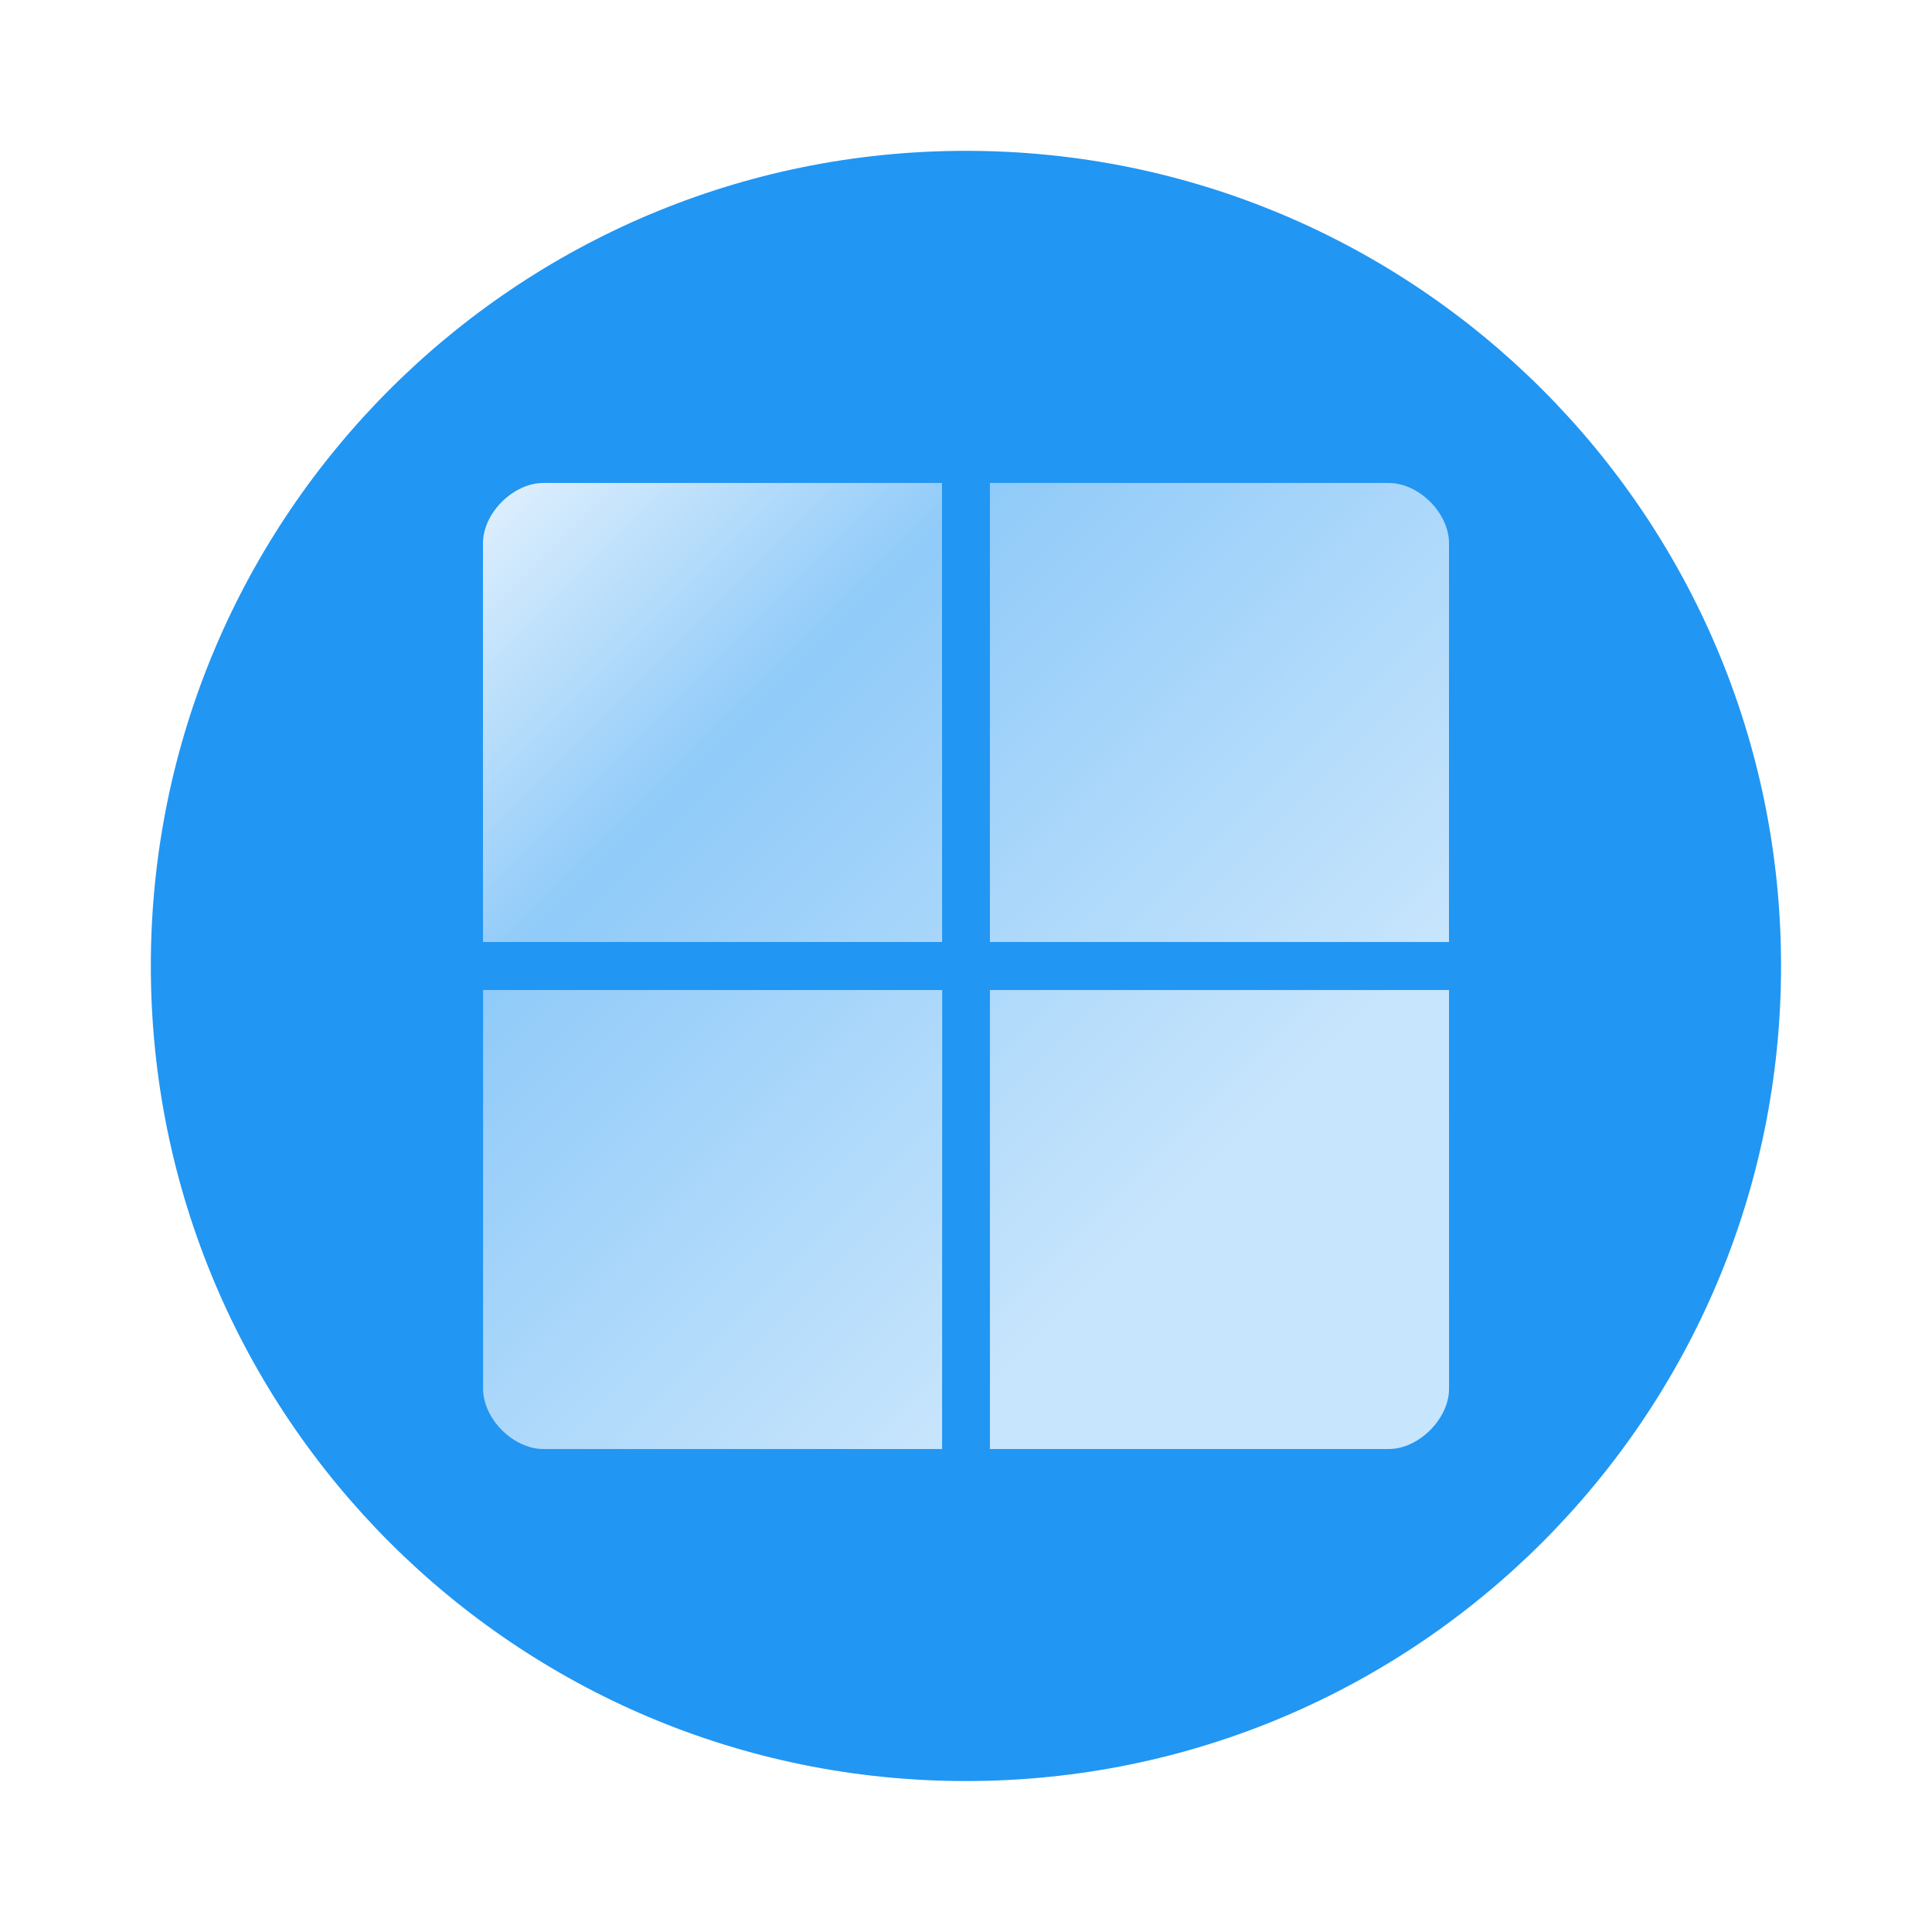
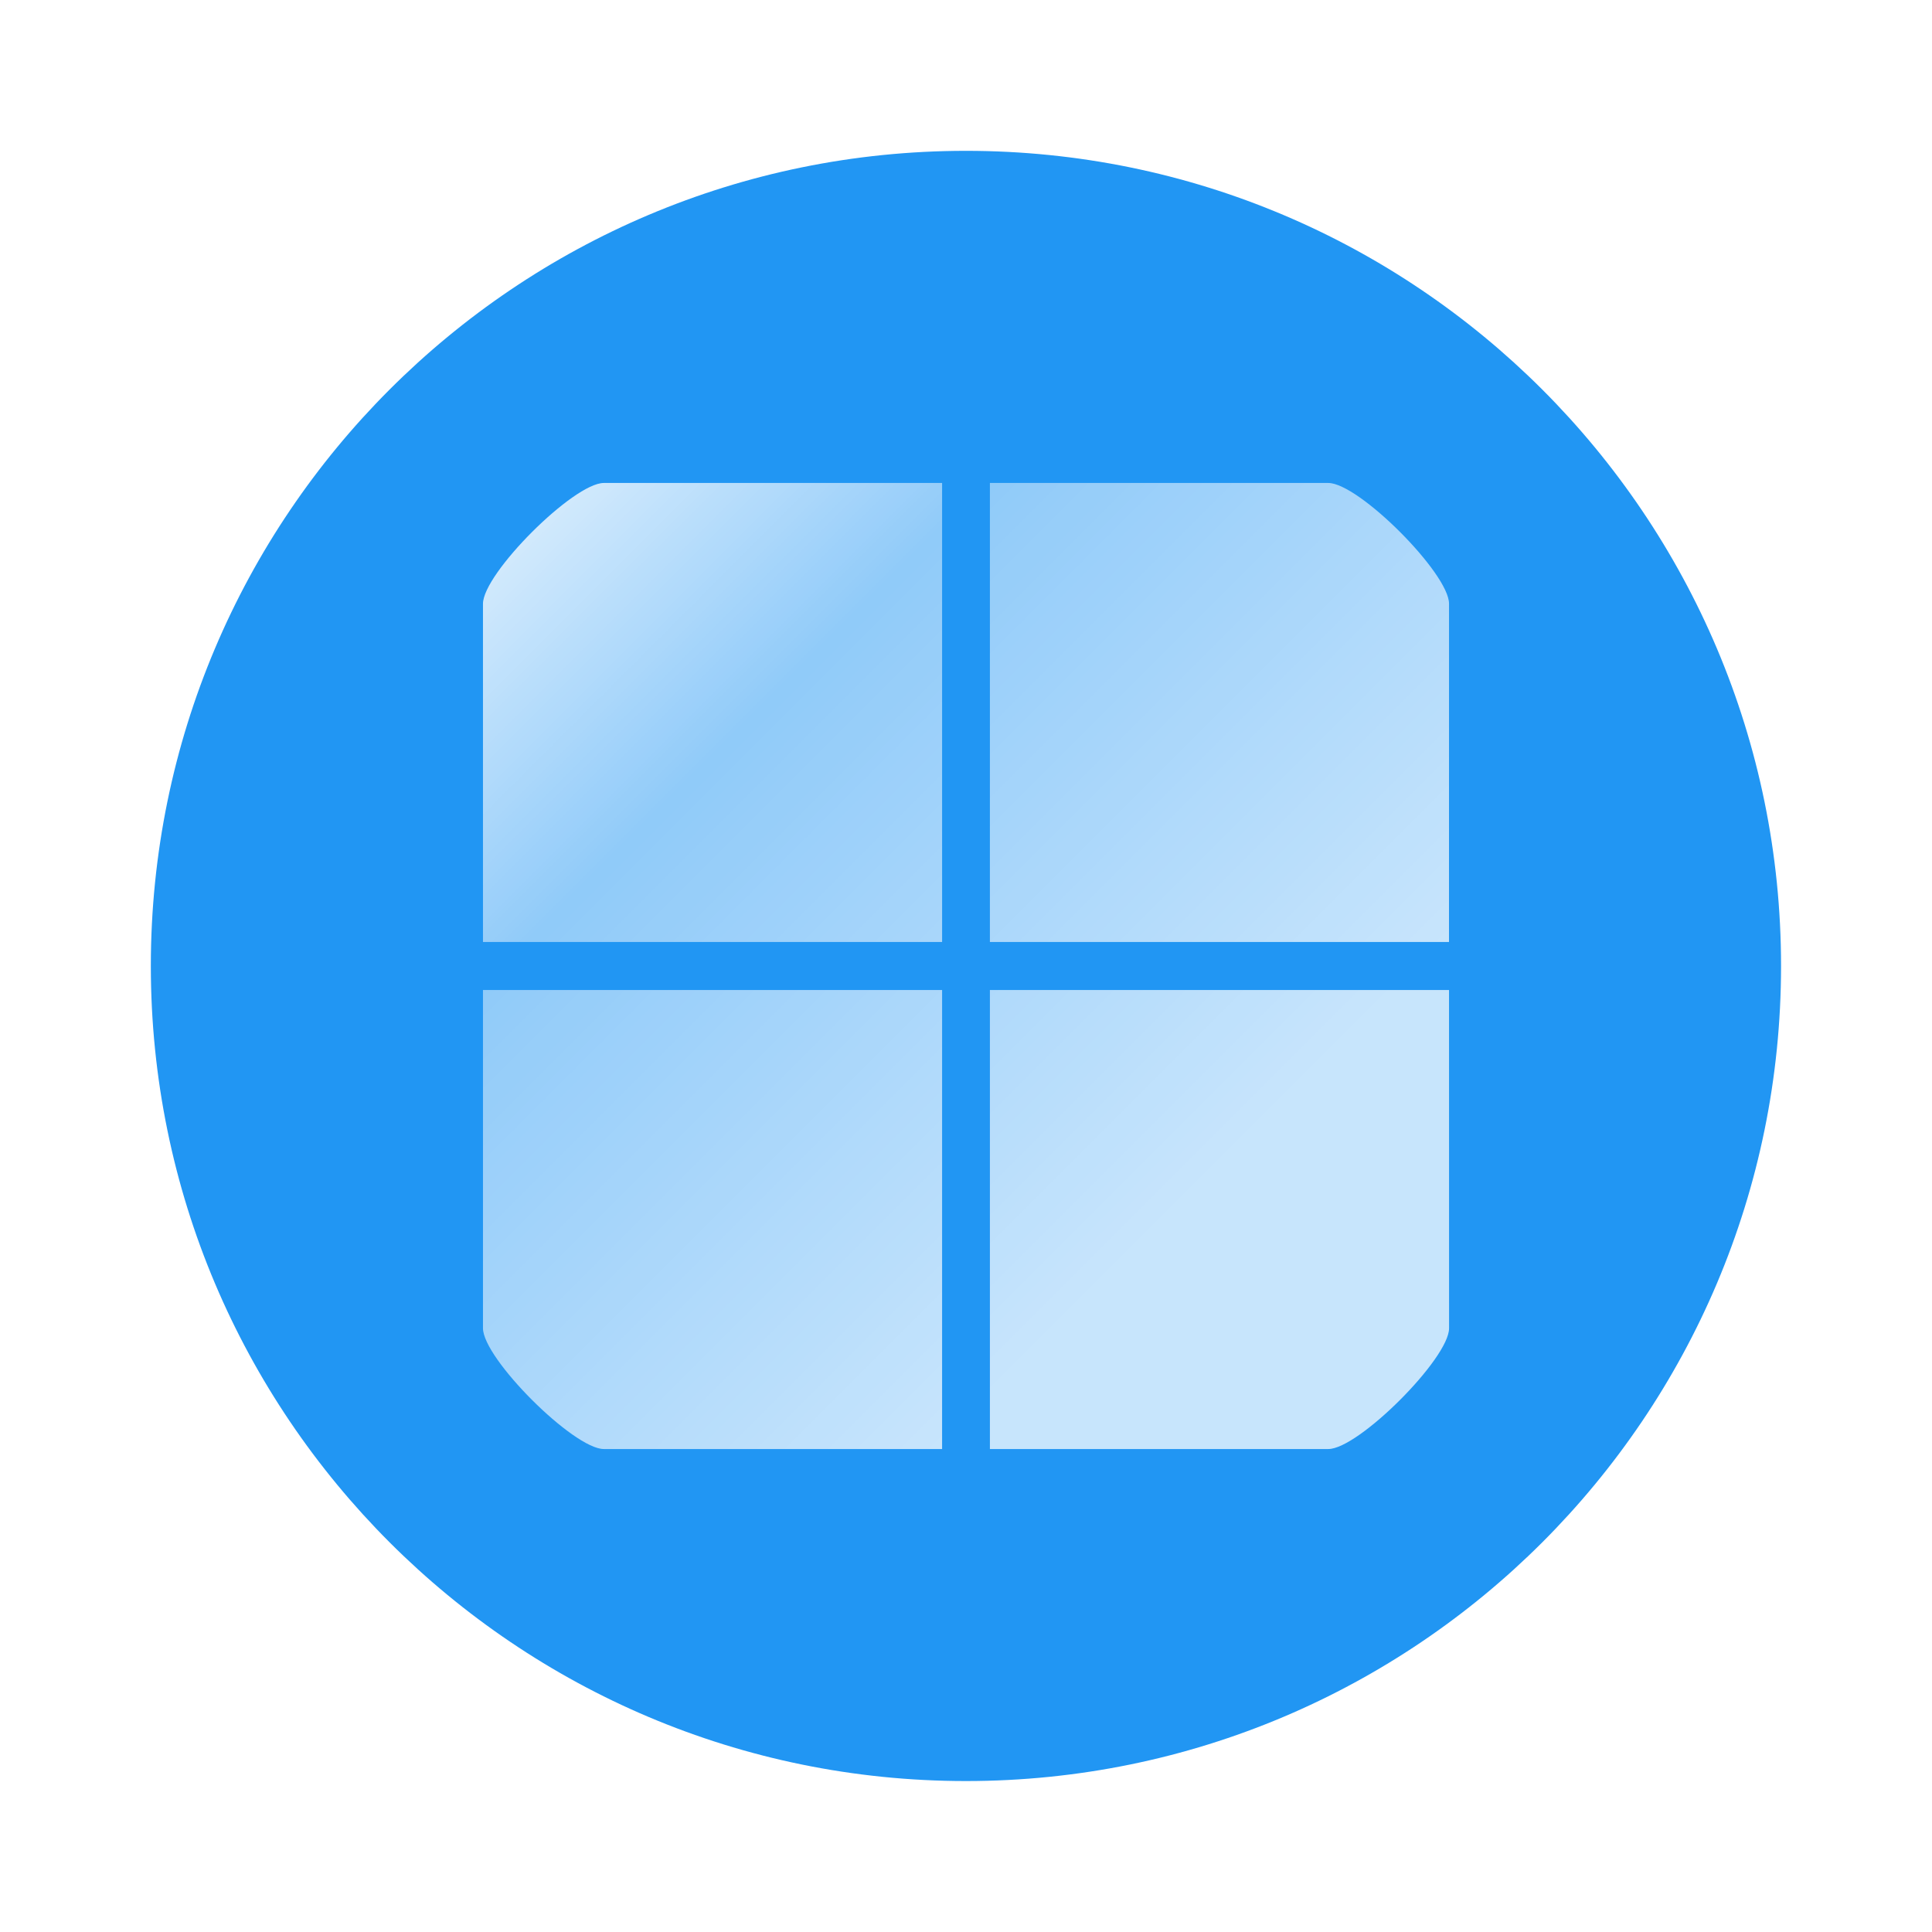
<svg xmlns="http://www.w3.org/2000/svg" xmlns:xlink="http://www.w3.org/1999/xlink" width="64" height="64" viewBox="0 0 16.933 16.933" version="1.1" id="svg1065" xml:space="preserve">
  <defs id="defs1069">
    <linearGradient id="linearGradient1611">
      <stop style="stop-color:#ffffff;stop-opacity:1;" offset="0" id="stop1607" />
      <stop style="stop-color:#ffffff;stop-opacity:0.5;" offset="0.3" id="stop1615" />
      <stop style="stop-color:#ffffff;stop-opacity:0.75;" offset="0.698" id="stop1028" />
    </linearGradient>
    <linearGradient xlink:href="#linearGradient1611" id="linearGradient1613" x1="3.414" y1="3.415" x2="13.517" y2="13.518" gradientUnits="userSpaceOnUse" gradientTransform="translate(5.003e-4,5.006e-4)" />
  </defs>
  <circle cx="8.466" cy="8.466" r="7.144" fill="#2196f3" style="paint-order:stroke fill markers" id="circle1061" />
-   <path d="M 8.257,8.256 H 4.233 V 4.762 C 4.233,4.497 4.498,4.233 4.762,4.233 h 3.494 z m 4.443,0 H 8.676 V 4.233 h 3.495 c 0.266,0 0.529,0.264 0.529,0.529 l -3.39e-4,3.494 z M 8.257,12.7 h -3.494 c -0.264,0 -0.529,-0.264 -0.529,-0.529 V 8.677 h 4.024 z m 0.419,0 V 8.677 h 4.024 l 3.39e-4,3.494 c 0,0.264 -0.265,0.529 -0.529,0.529 z" id="path1188" style="fill:url(#linearGradient1613);fill-opacity:1;stroke-width:0.003" />
+   <path d="M 8.257,8.256 H 4.233 V 5.292 C 4.233,5.026 5.027,4.233 5.292,4.233 h 2.965 z m 4.443,0 H 8.676 V 4.233 h 2.966 c 0.266,0 1.058,0.793 1.058,1.058 l -3.39e-4,2.965 z M 8.257,12.7 H 5.292 C 5.028,12.7 4.233,11.907 4.233,11.641 V 8.677 h 4.024 z m 0.419,0 V 8.677 h 4.024 l 3.39e-4,2.965 c 0,0.264 -0.794,1.058 -1.058,1.058 z" id="path1188" style="fill:url(#linearGradient1613);fill-opacity:1;stroke-width:0.003" />
</svg>
